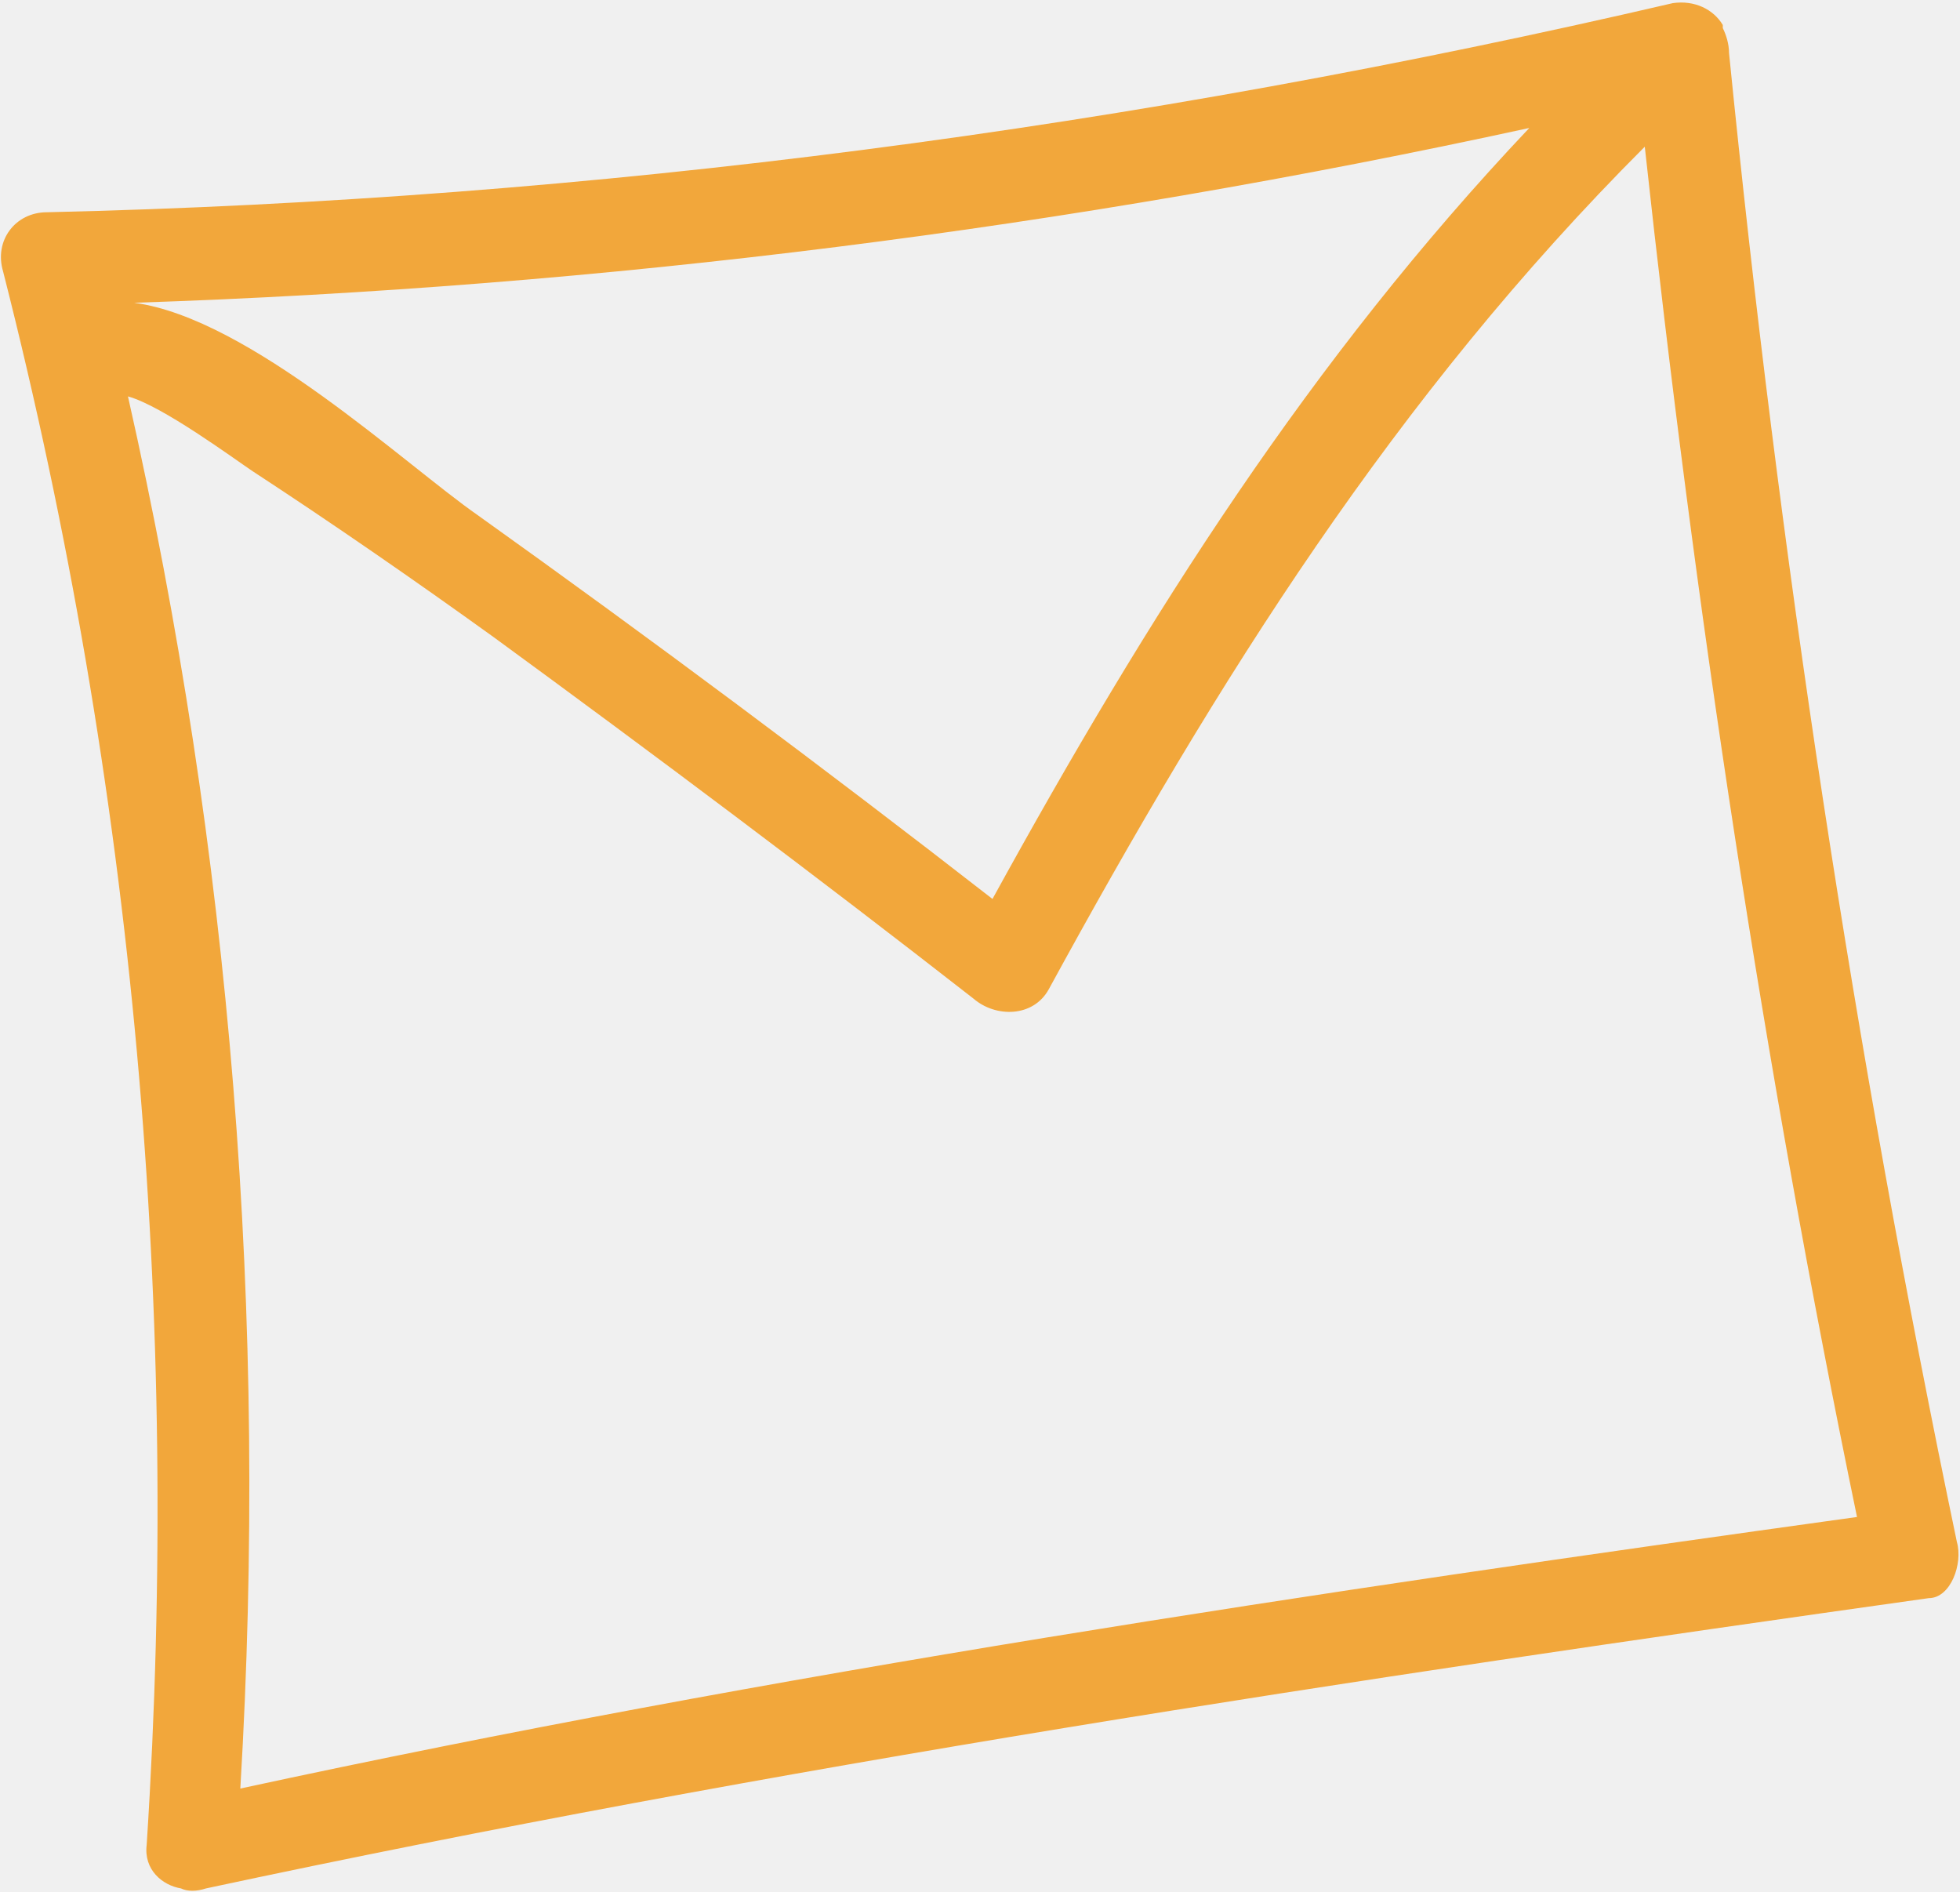
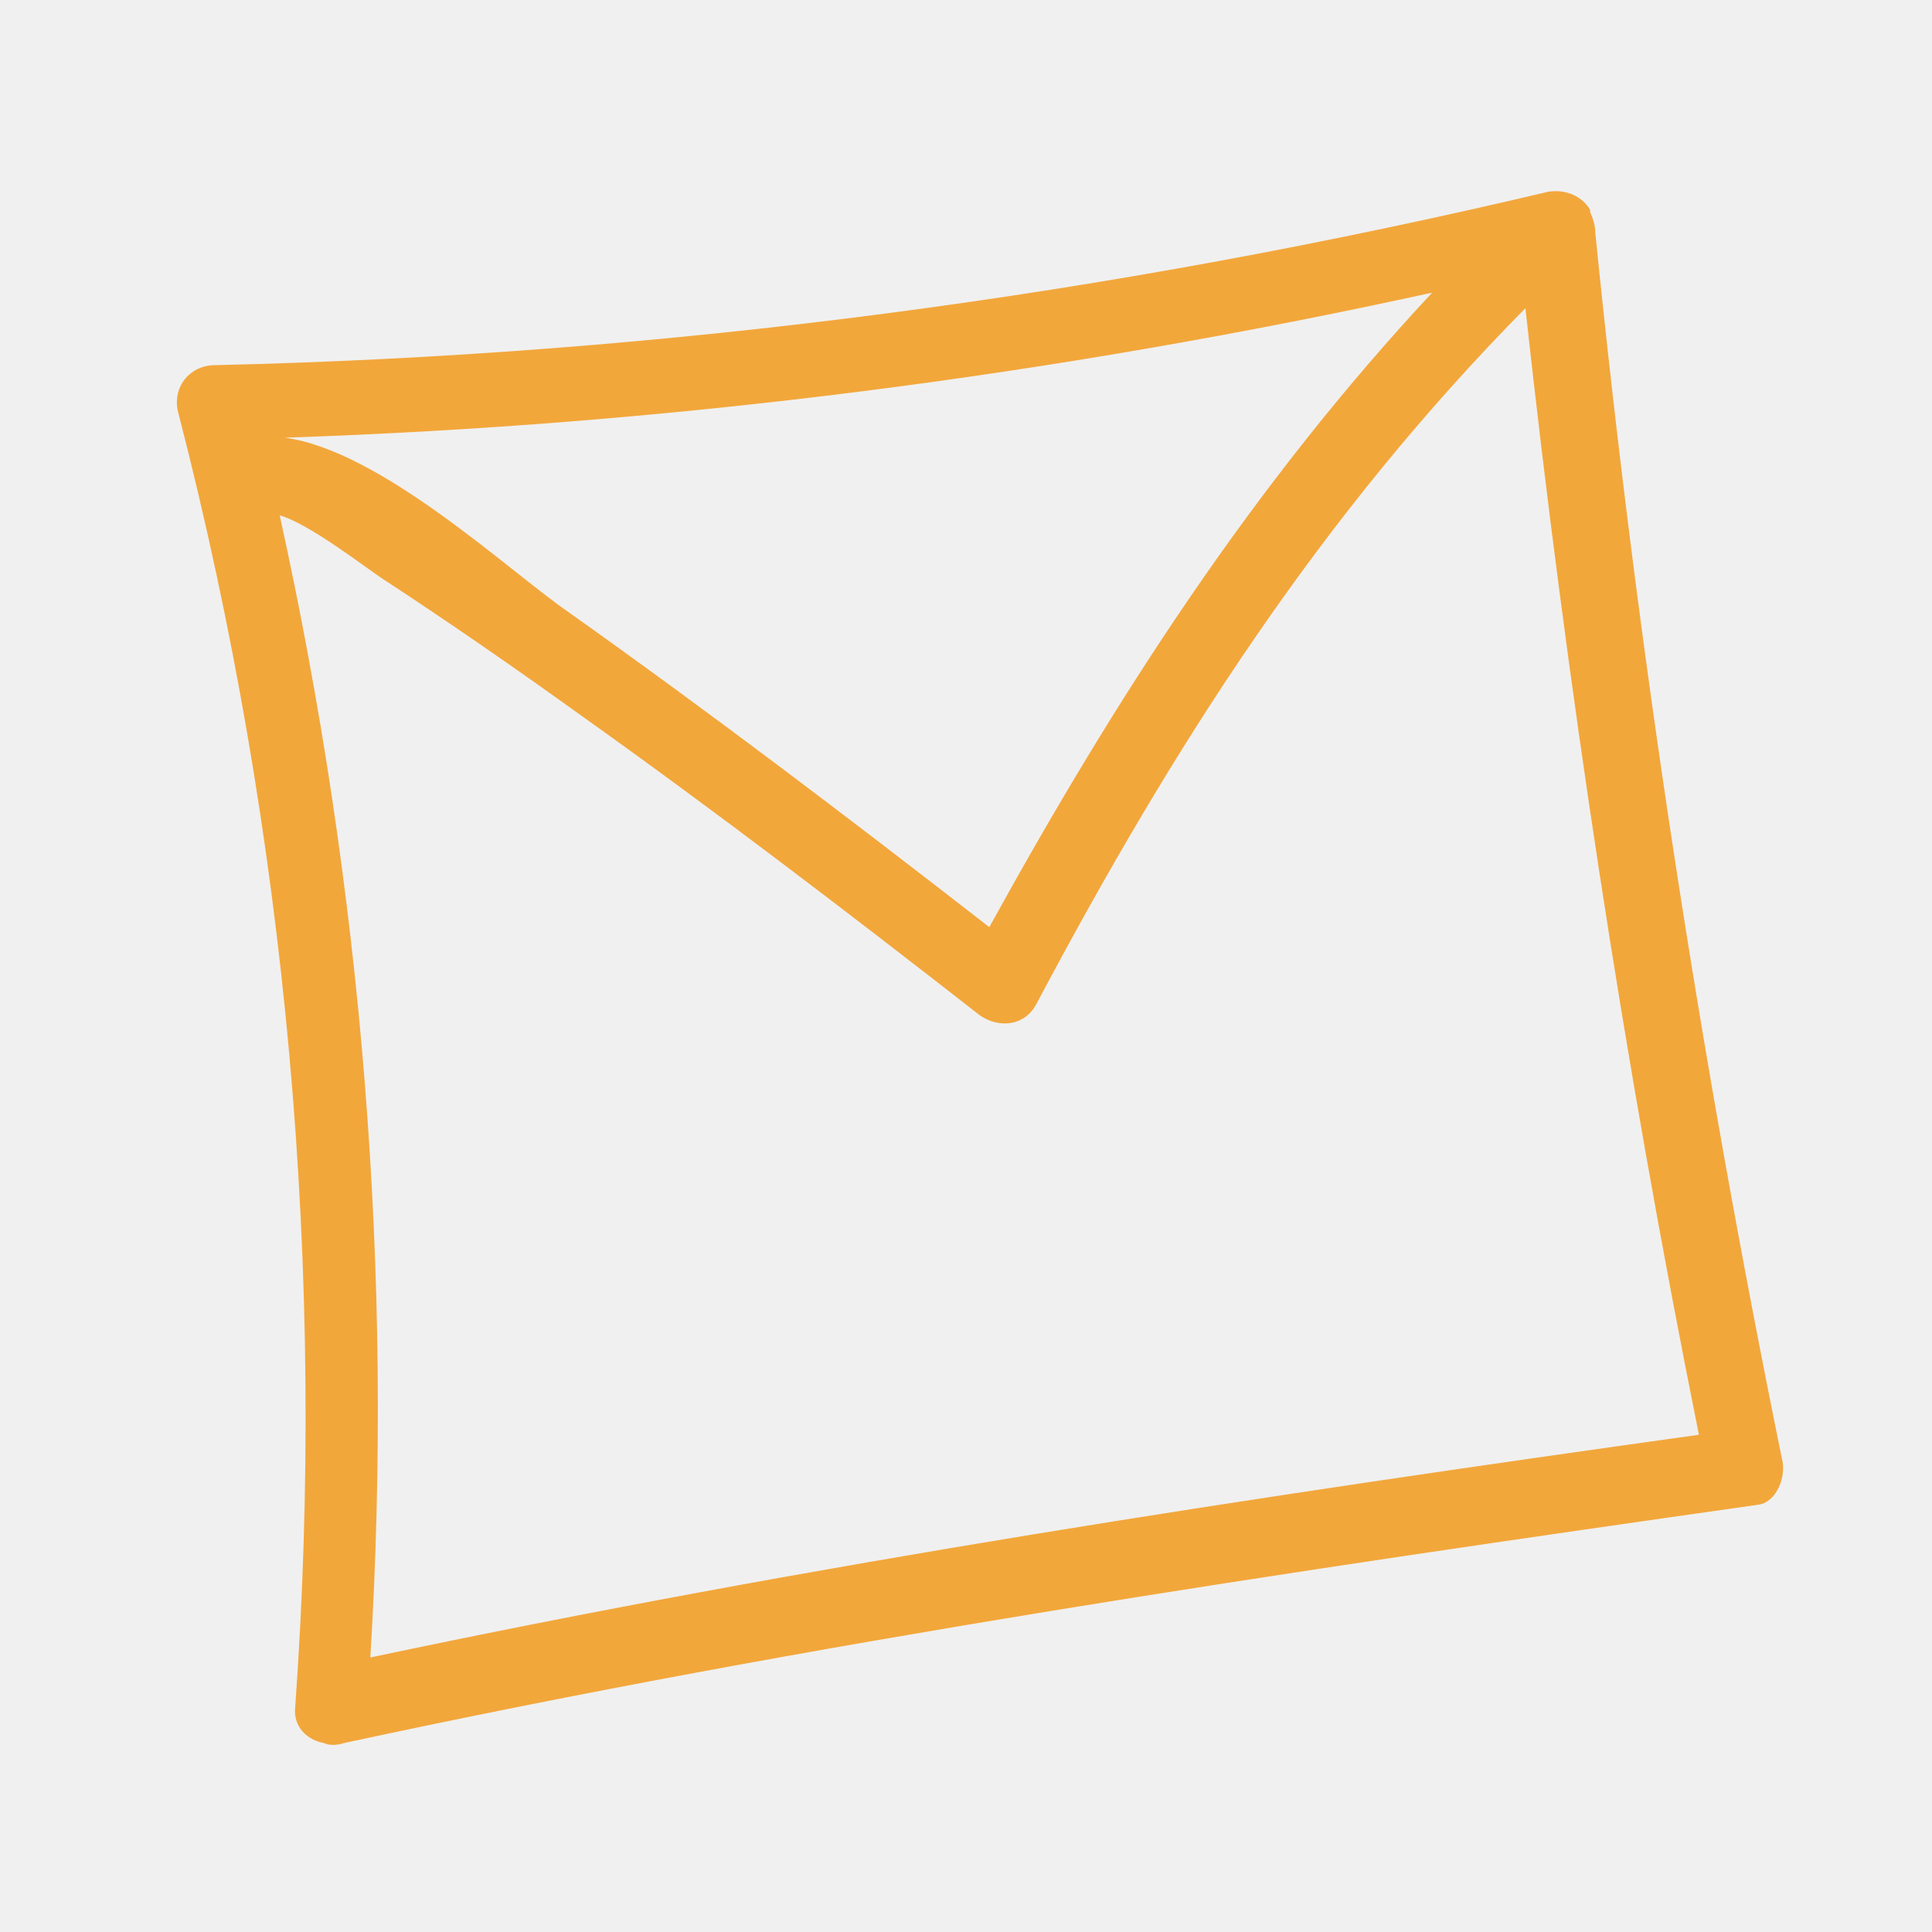
- <svg xmlns="http://www.w3.org/2000/svg" version="1.1" id="Calque_1" x="0px" y="0px" viewBox="0 0 62.8 60.6" style="enable-background:new 0 0 62.8 60.6;" xml:space="preserve">
+ <svg xmlns="http://www.w3.org/2000/svg" version="1.1" id="Calque_1" x="0px" y="0px" viewBox="0 0 74.6 74.6" style="enable-background:new 0 0 74.6 74.6;" xml:space="preserve">
  <style type="text/css">
	.st0{fill:#6D9DBD;}
- 	.st1{fill:#F2A73B;}
- 	.st2{fill:#6DA3C3;}
+ 	.st1{fill:#6DA3C3;}
+ 	.st2{fill:#F2A73B;}
	.st3{fill:none;}
	.st4{fill:none;stroke:#F2A73B;stroke-width:3;stroke-miterlimit:10;}
	.st5{fill:#6DA1C1;}
	.st6{fill:#F6AB3B;}
	.st7{fill:none;stroke:#F6AB3B;stroke-width:3;stroke-miterlimit:10;}
	.st8{fill:#F8AD3B;}
	.st9{fill:#C6C6C6;}
	.st10{fill:#F4901E;}
	.st11{fill:none;stroke:#F8AD3B;stroke-width:3;stroke-miterlimit:10;}
	.st12{fill:#FFFFFF;}
	.st13{fill:#FFFFFF;stroke:#C6C6C6;stroke-width:3;stroke-miterlimit:10;}
	.st14{fill:none;stroke:#C6C6C6;stroke-width:3;stroke-miterlimit:10;}
+ 	.st15{stroke:#FCE9DB;stroke-width:2;stroke-miterlimit:10;}
+ 	.st16{fill:#F0A53B;}
+ 	.st17{fill:none;stroke:#F2A73B;stroke-miterlimit:10;}
</style>
-   <path class="st1" d="M62.7,49.4C59.4,33.6,57,17.7,55.4,1.7c0-0.3-0.1-0.6-0.2-0.8c0,0,0,0,0-0.1c0,0,0,0,0,0  c-0.3-0.5-0.9-0.8-1.6-0.7C36.4,4.1,19,6.4,1.5,6.8c-1,0-1.7,0.9-1.4,1.9c4.2,16.5,5.7,33.4,4.6,50.4c-0.1,0.8,0.5,1.3,1.1,1.4  c0.2,0.1,0.5,0.1,0.8,0c18.2-3.9,36.7-6.7,55.2-9.3C62.5,51.2,62.9,50.1,62.7,49.4z M31.8,28.8c-5.4-4.2-10.9-8.3-16.5-12.3  c-2.3-1.6-7.3-6.3-11-6.8c15.1-0.5,30-2.4,44.7-5.6C42,11.5,36.8,19.7,31.8,28.8z M4.1,12.7c1.1,0.3,3.4,2,4,2.4  c2.6,1.7,5.2,3.5,7.7,5.3c5.2,3.8,10.4,7.7,15.4,11.6c0.7,0.6,1.9,0.6,2.4-0.3C39,21.8,44.7,12.7,52.7,4.7  c1.6,14.7,3.8,29.4,6.8,43.9c-17.3,2.4-34.7,5-51.8,8.7C8.6,42.2,7.4,27.3,4.1,12.7z" />
+   <g>
+     <path class="st2" d="M68.8,56.3C65.6,40.6,63.2,24.9,61.6,9c0-0.3-0.1-0.6-0.2-0.8c0,0,0,0,0-0.1c0,0,0,0,0,0   c-0.3-0.5-0.9-0.8-1.6-0.7c-16.9,4-34.1,6.3-51.5,6.7c-1,0-1.7,0.9-1.4,1.9c4.2,16.3,5.7,33.1,4.5,49.9c-0.1,0.8,0.5,1.3,1.1,1.4   c0.2,0.1,0.5,0.1,0.8,0c18.1-3.9,36.3-6.6,54.6-9.2C68.6,58,69,57,68.8,56.3z M38.2,35.8c-5.4-4.2-10.8-8.3-16.3-12.2   c-2.3-1.6-7.2-6.2-10.9-6.7c14.9-0.5,29.7-2.4,44.3-5.6C48.4,18.7,43.1,26.9,38.2,35.8z M10.8,19.9c1.1,0.3,3.3,2,3.9,2.4   c2.6,1.7,5.2,3.5,7.7,5.3c5.2,3.7,10.3,7.6,15.3,11.5c0.7,0.6,1.8,0.6,2.3-0.3c5.3-10,11-18.9,18.9-26.9   c1.6,14.6,3.8,29.1,6.7,43.5c-17.2,2.4-34.3,5-51.3,8.6C15.2,49.2,14,34.4,10.8,19.9z" />
+   </g>
</svg>
